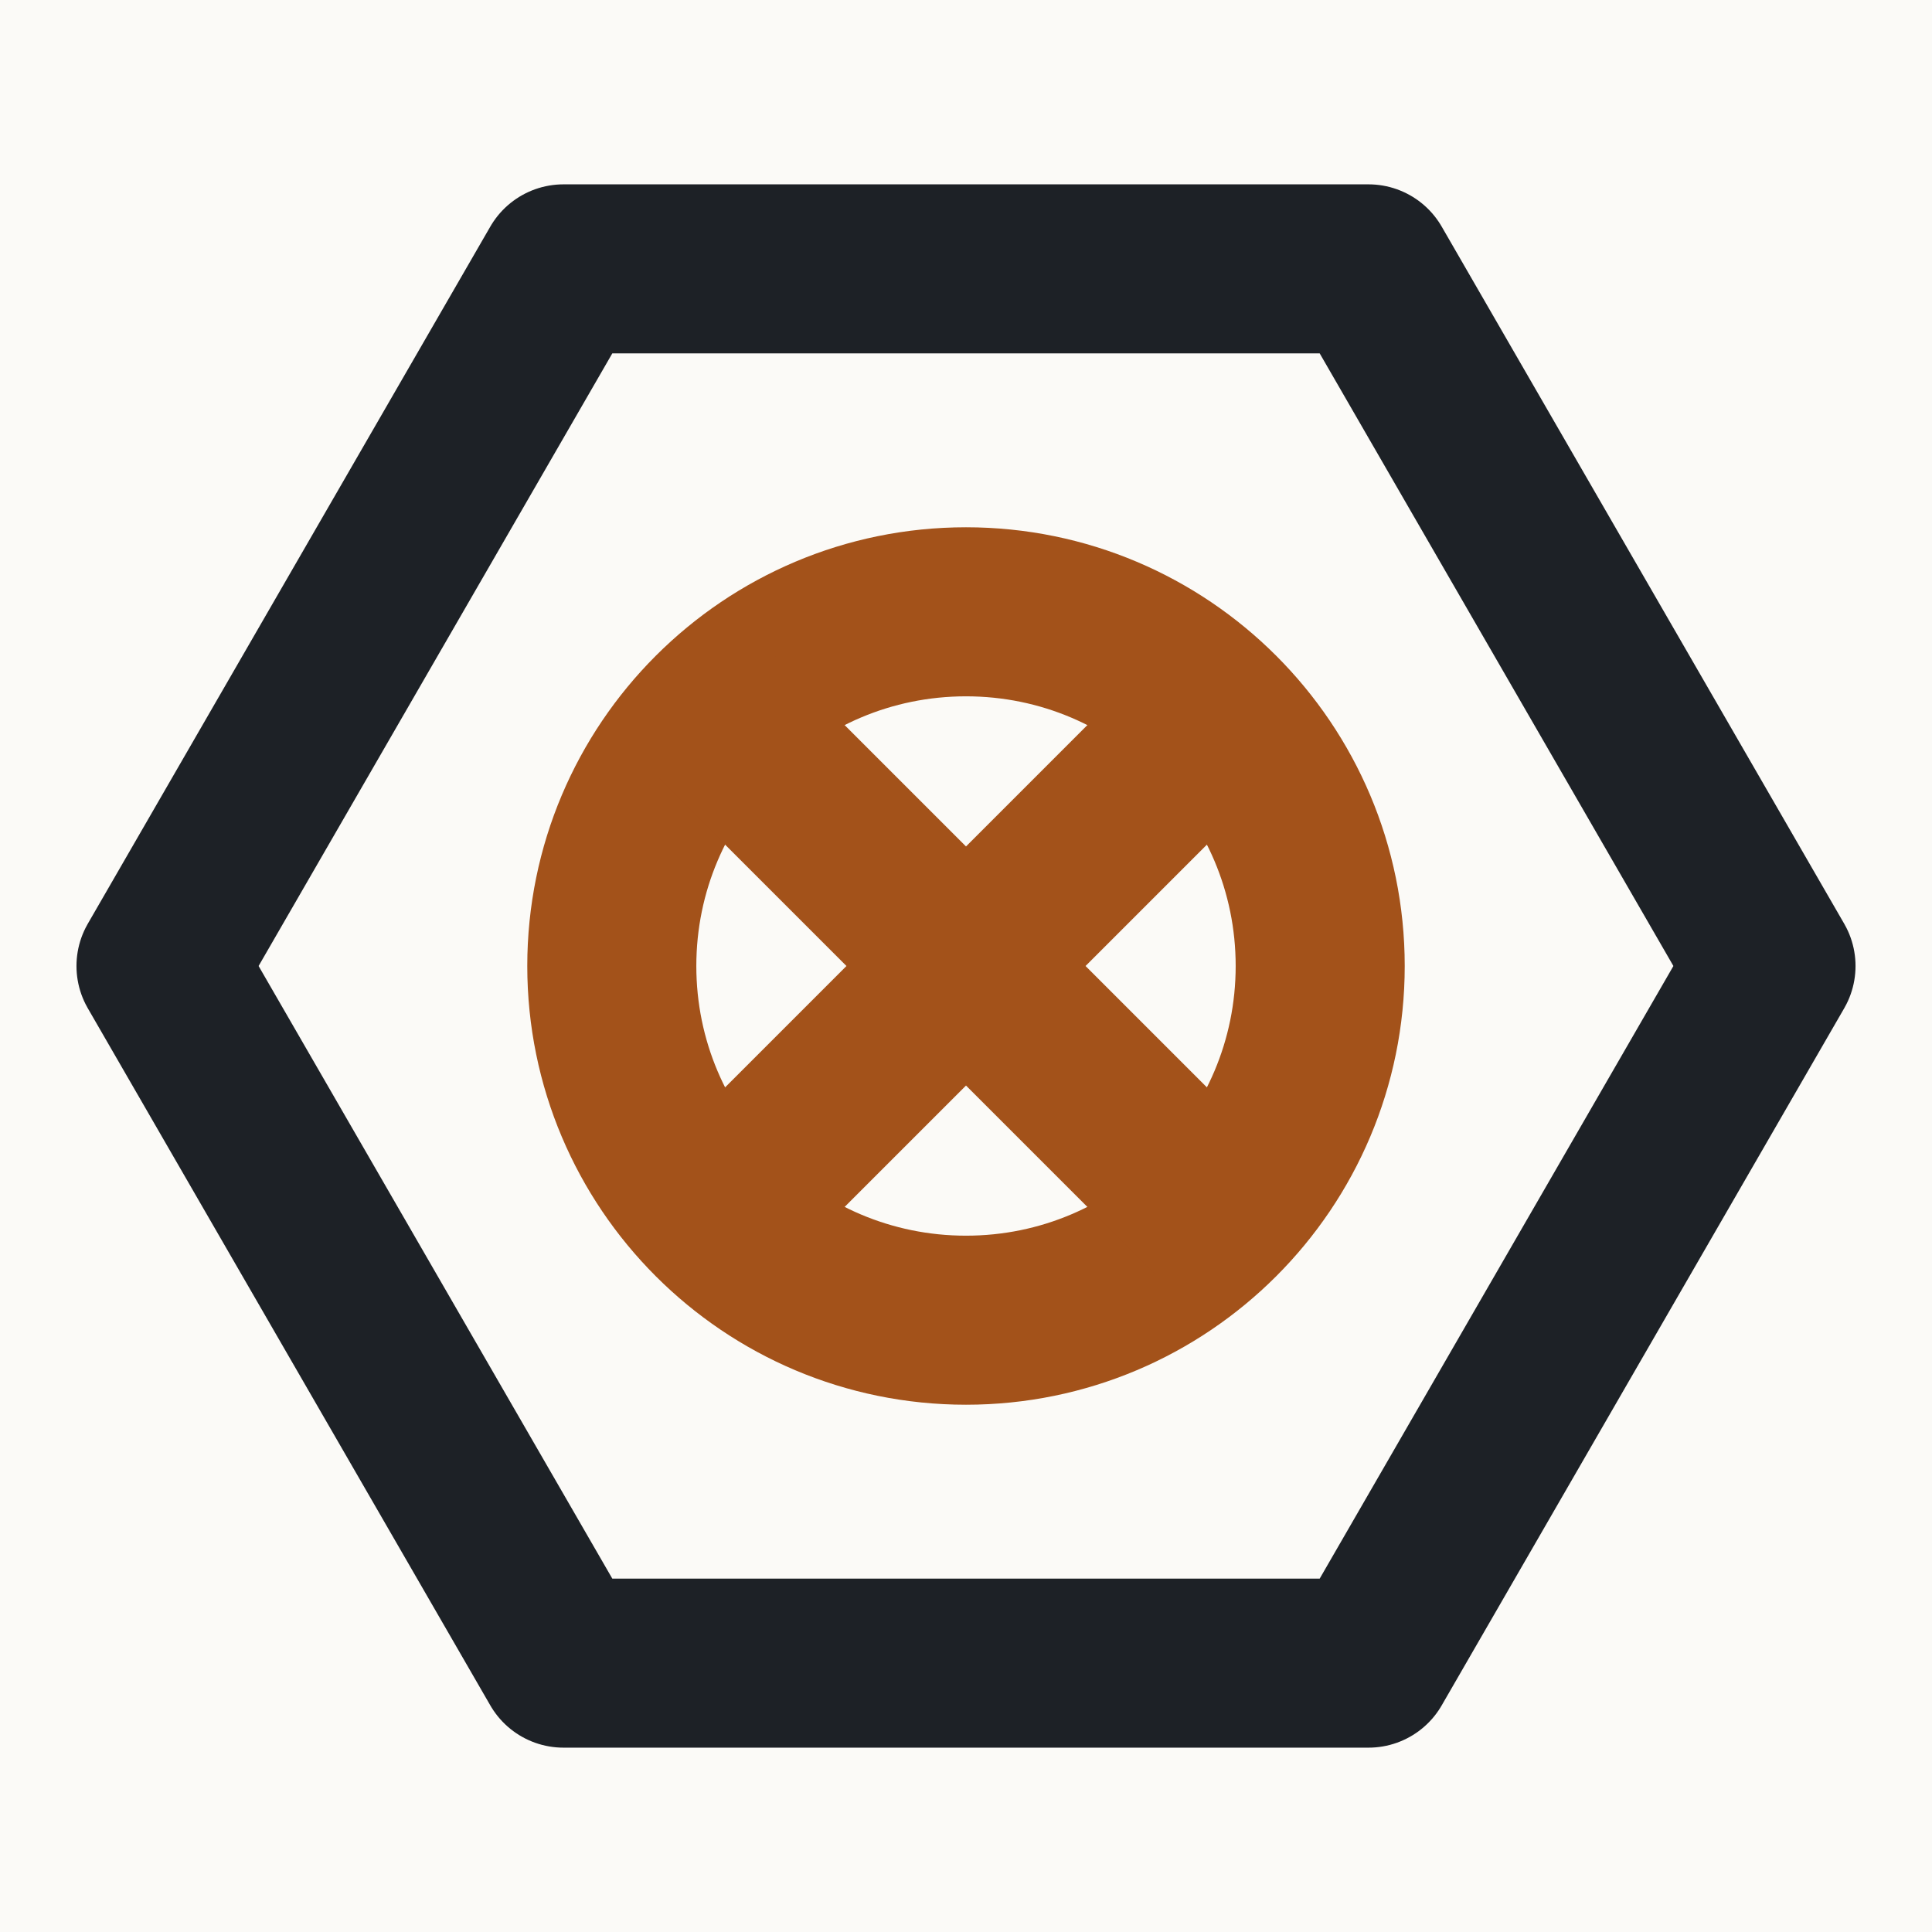
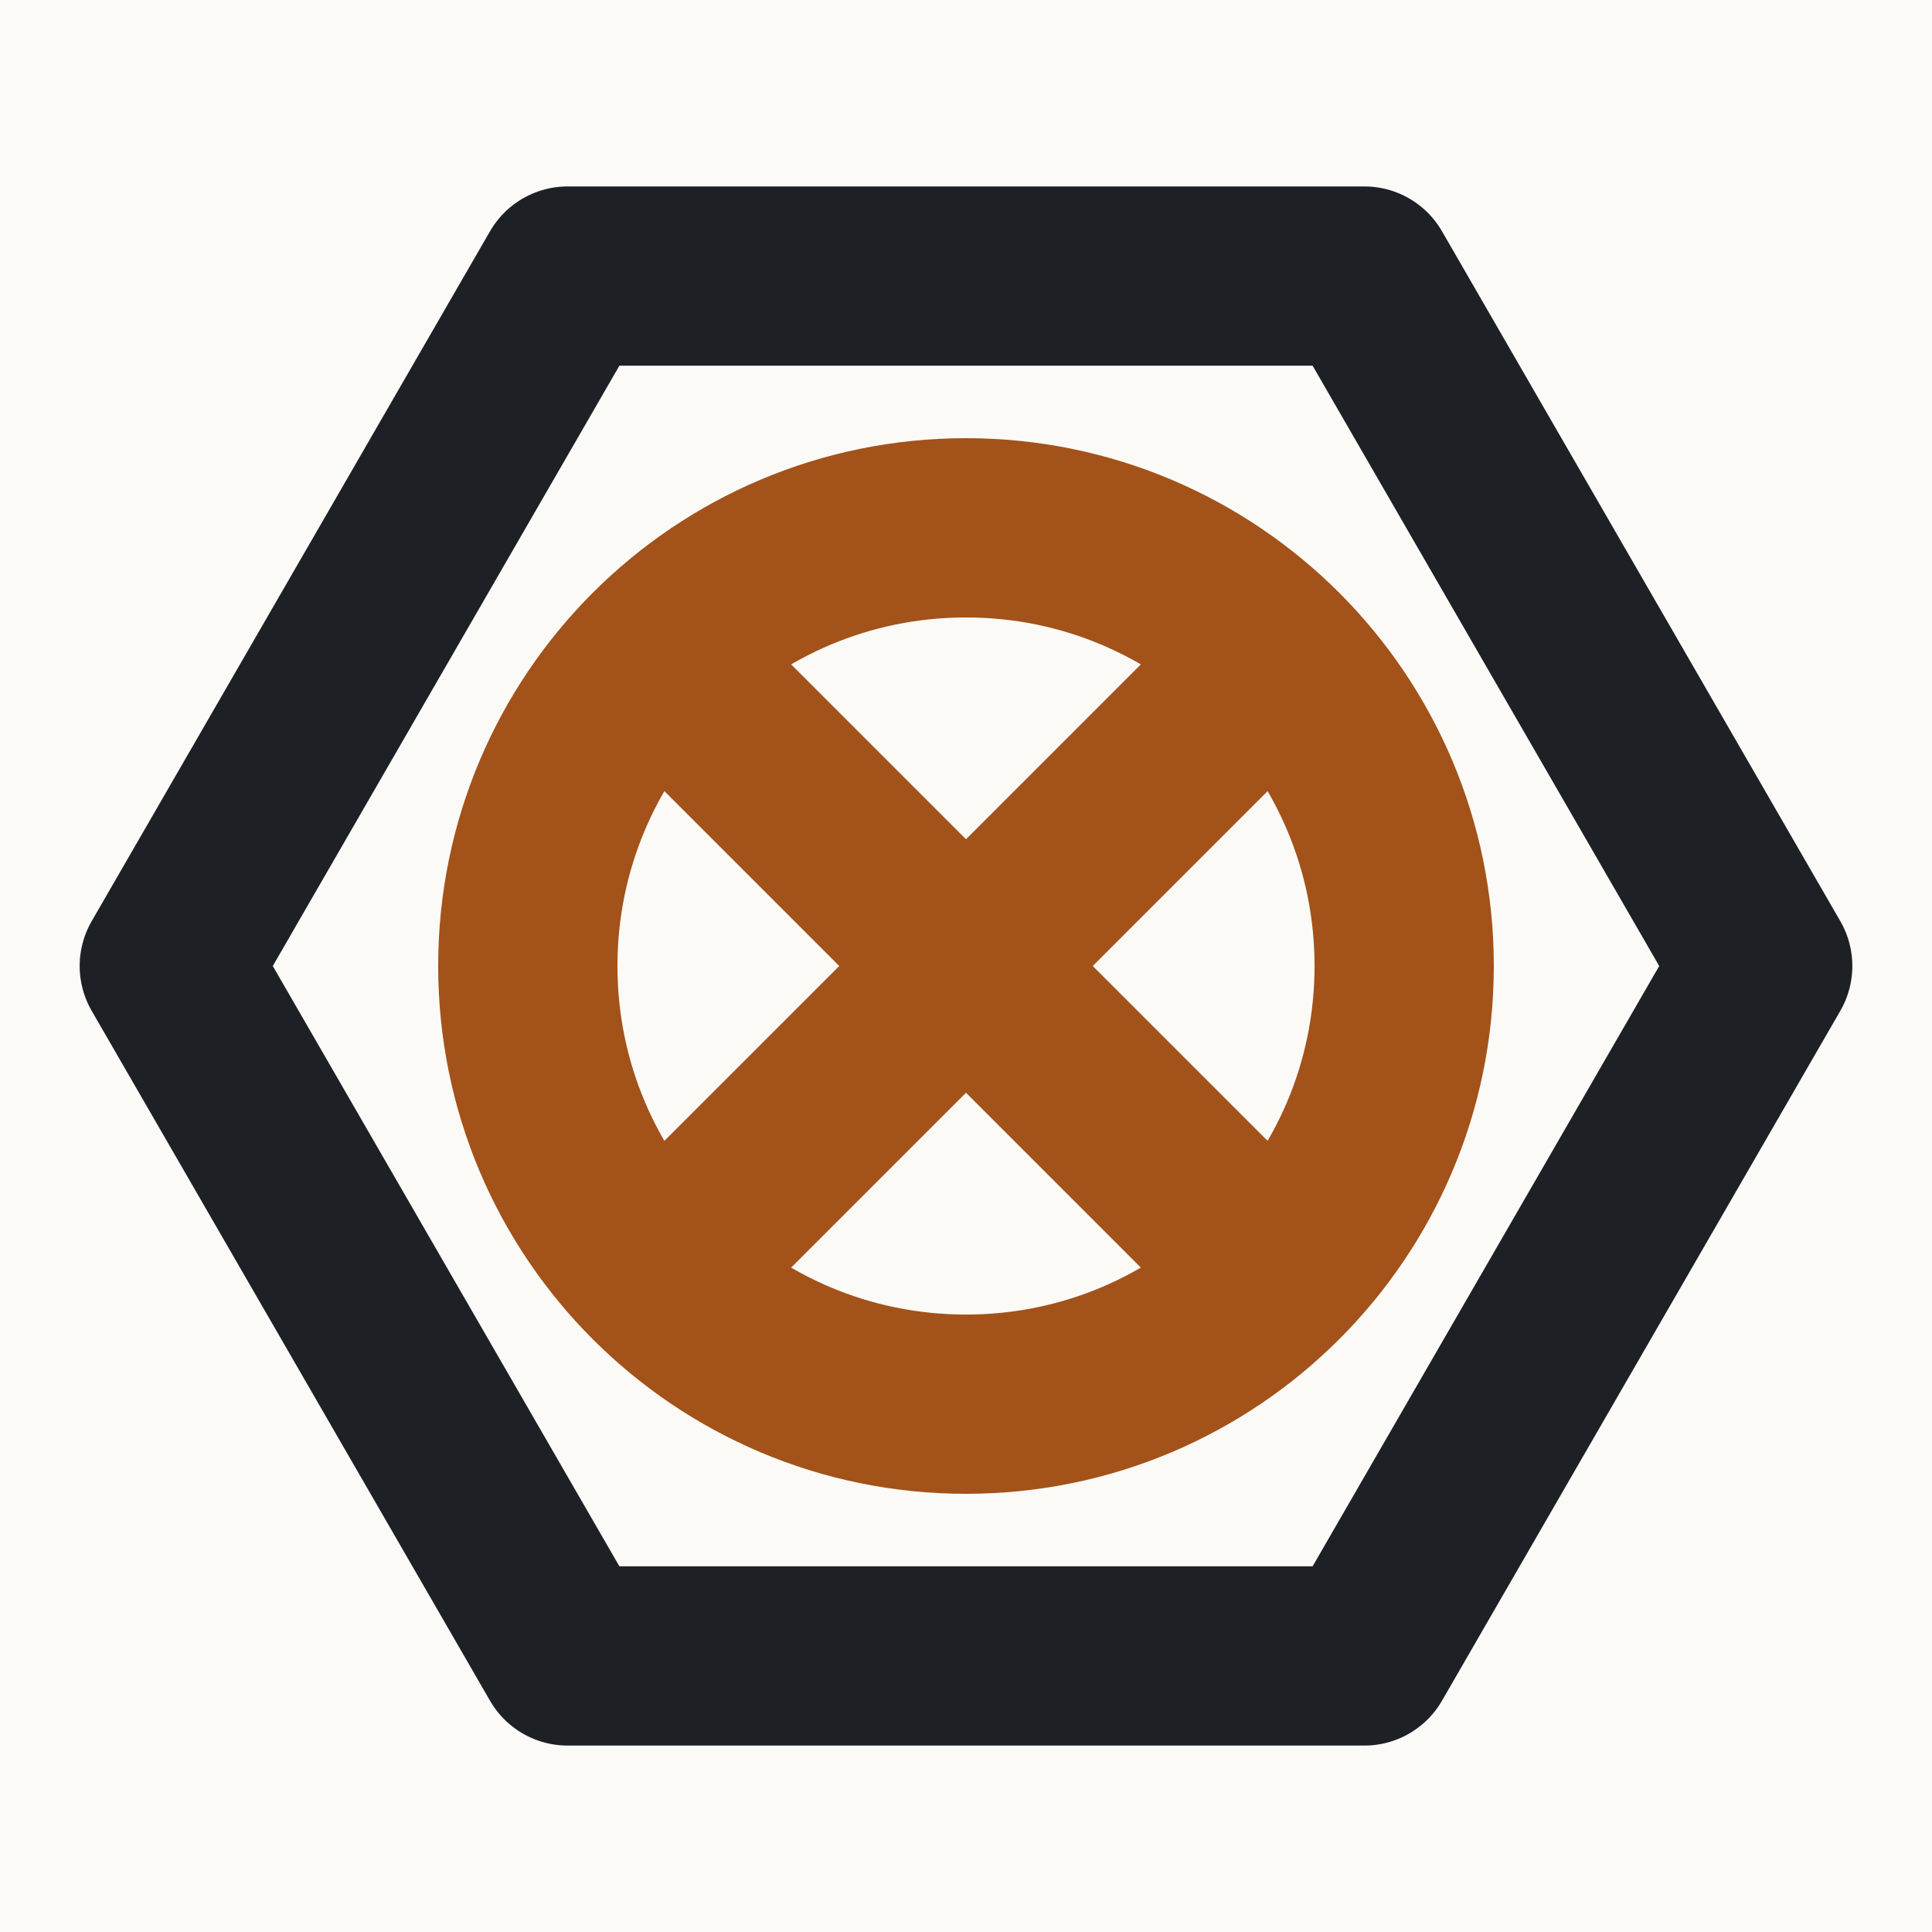
- <svg xmlns="http://www.w3.org/2000/svg" viewBox="0.00 0.00 120.00 120.00" role="img" aria-labelledby="t">
+ <svg xmlns="http://www.w3.org/2000/svg" viewBox="11.50 11.50 97.00 97.00" role="img" aria-labelledby="t">
  <rect x="-100" y="-100" width="400" height="400" fill="#fbfaf7" />
-   <g fill="none" stroke-width="10.5">
-     <polygon stroke="#1d2126" stroke-linejoin="round" points="110,60 85,103.3 35,103.3 10,60 35,16.7 85,16.7" />
+   <g fill="none" stroke-width="9.0">
+     <polygon stroke="#1d2126" stroke-linejoin="round" points="100,60 80,94.64 40,94.64 20,60 40,25.36 80,25.36" />
    <circle stroke="#a3521a" cx="60" cy="60" r="22" />
    <path stroke="#a3521a" stroke-linecap="round" d="M44.5 44.5L75.5 75.5M75.5 44.5L44.5 75.5" />
  </g>
</svg>
